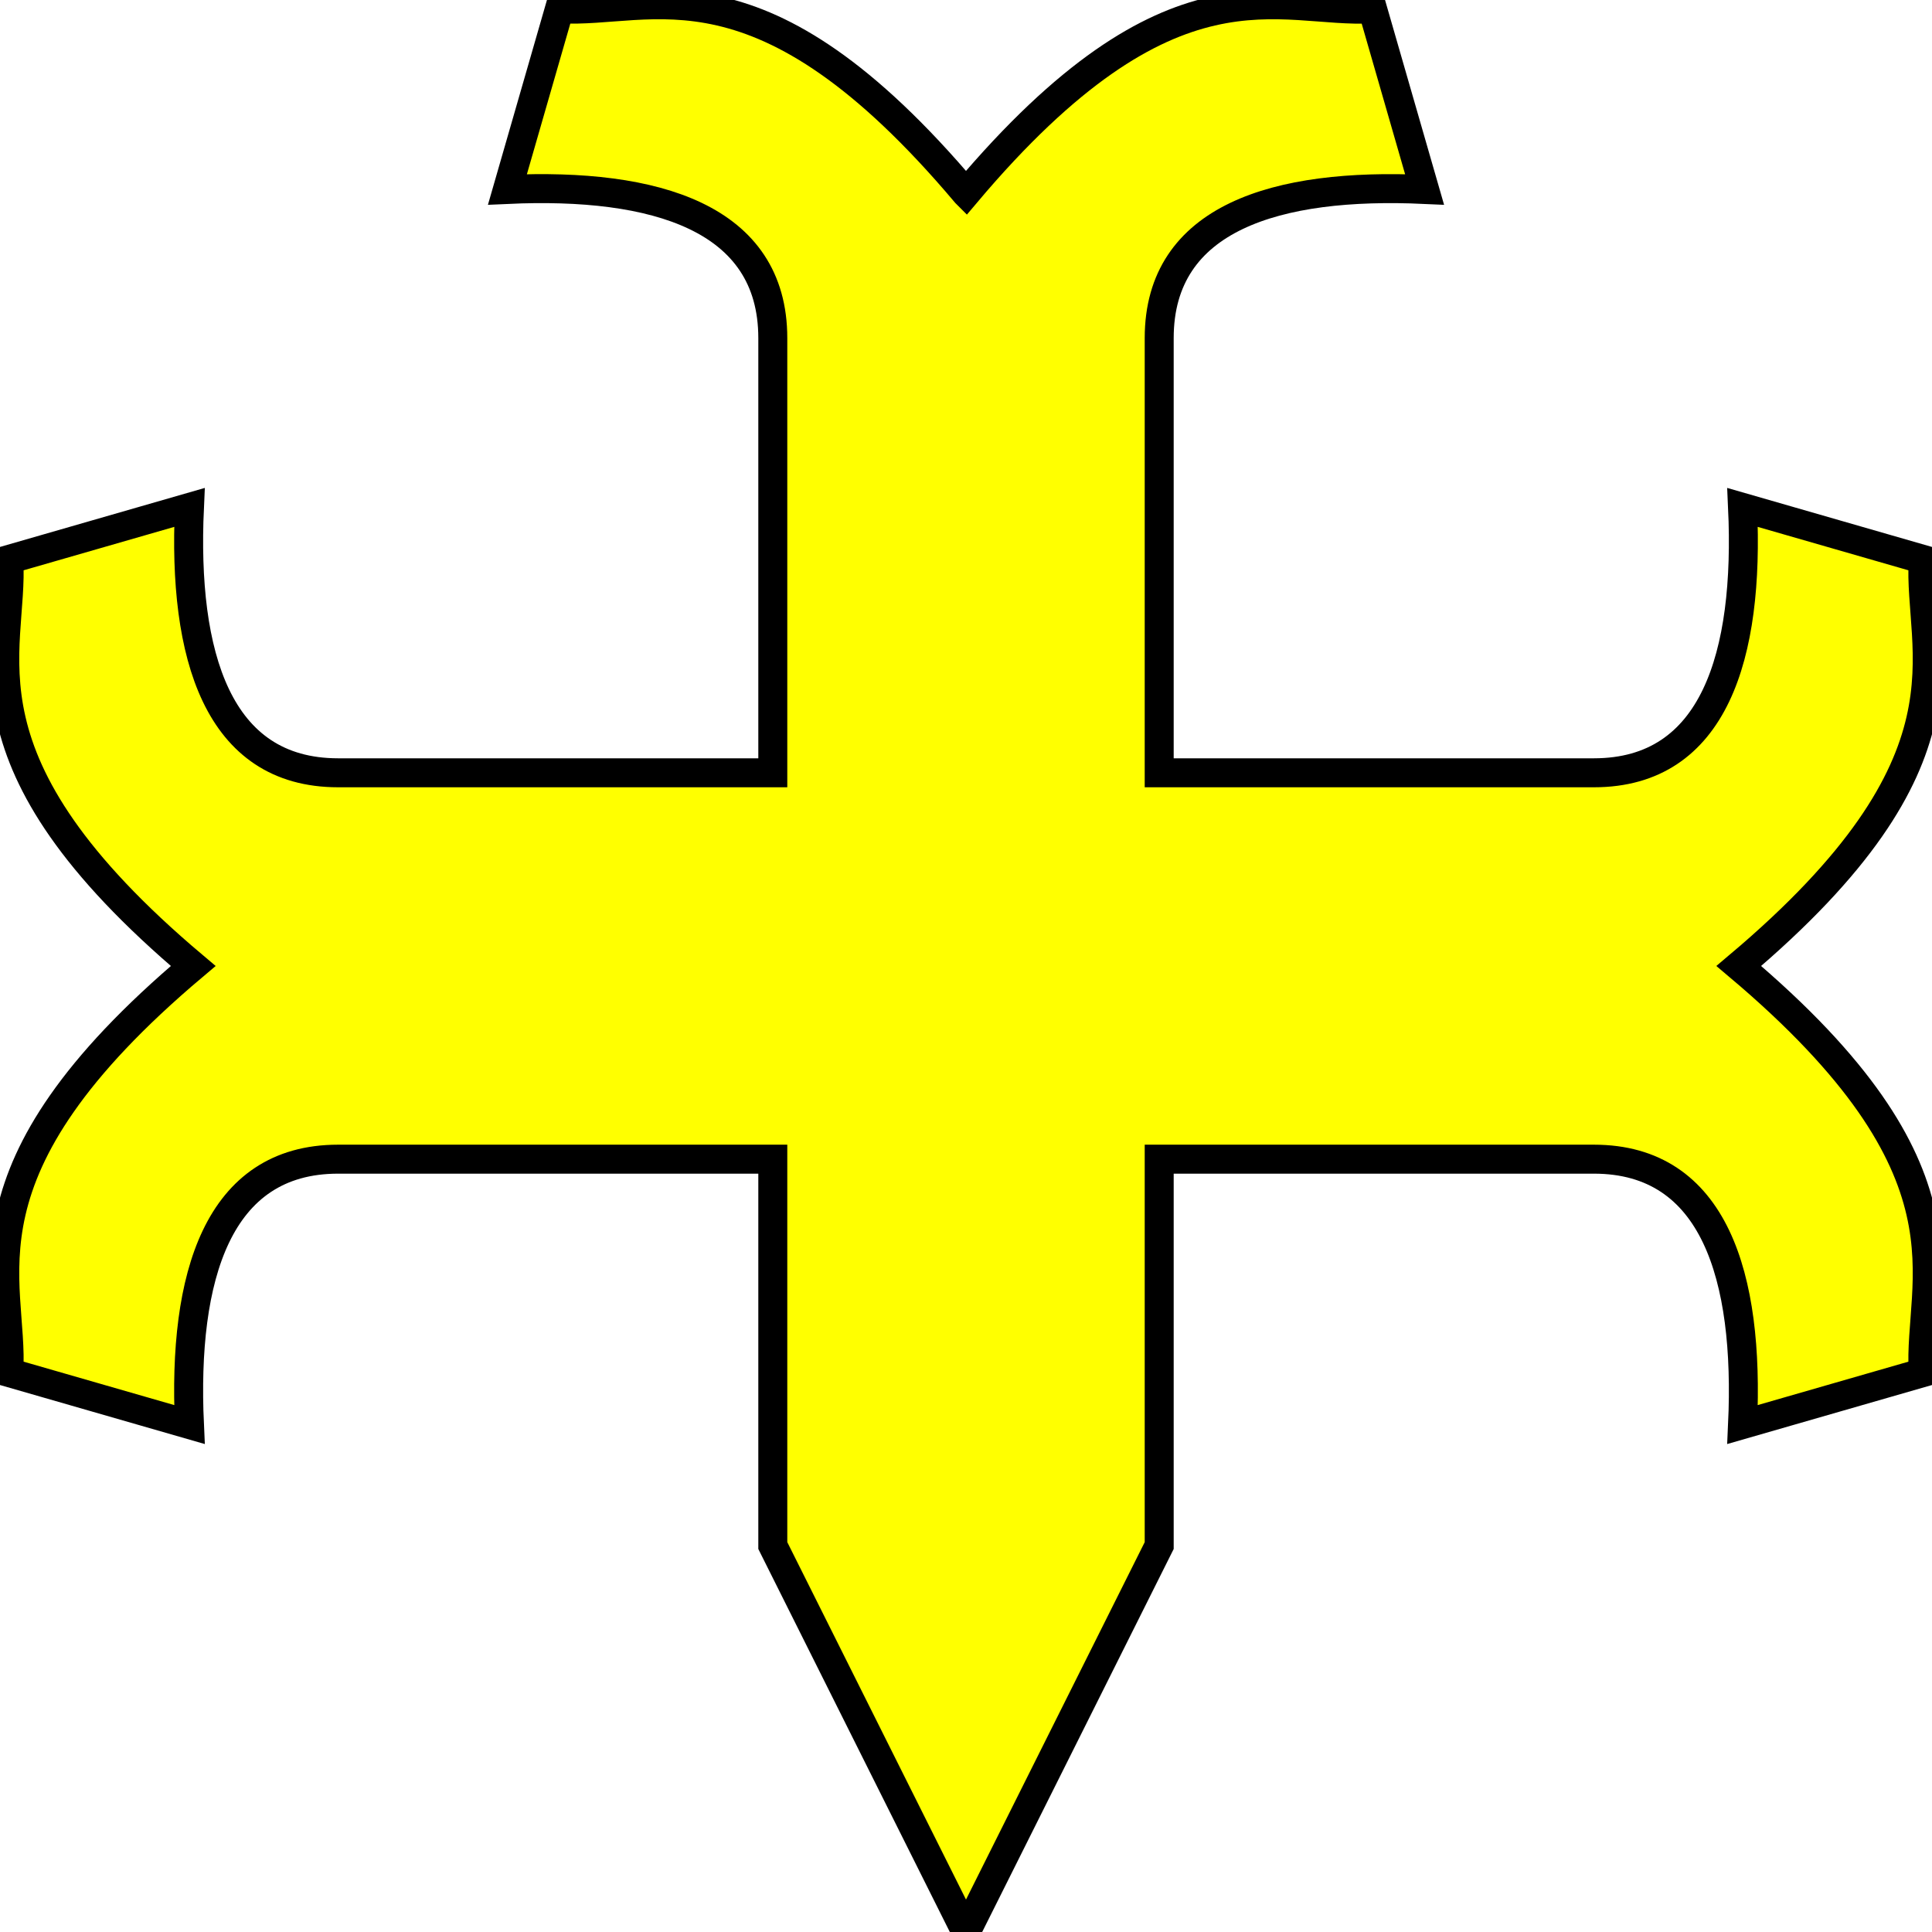
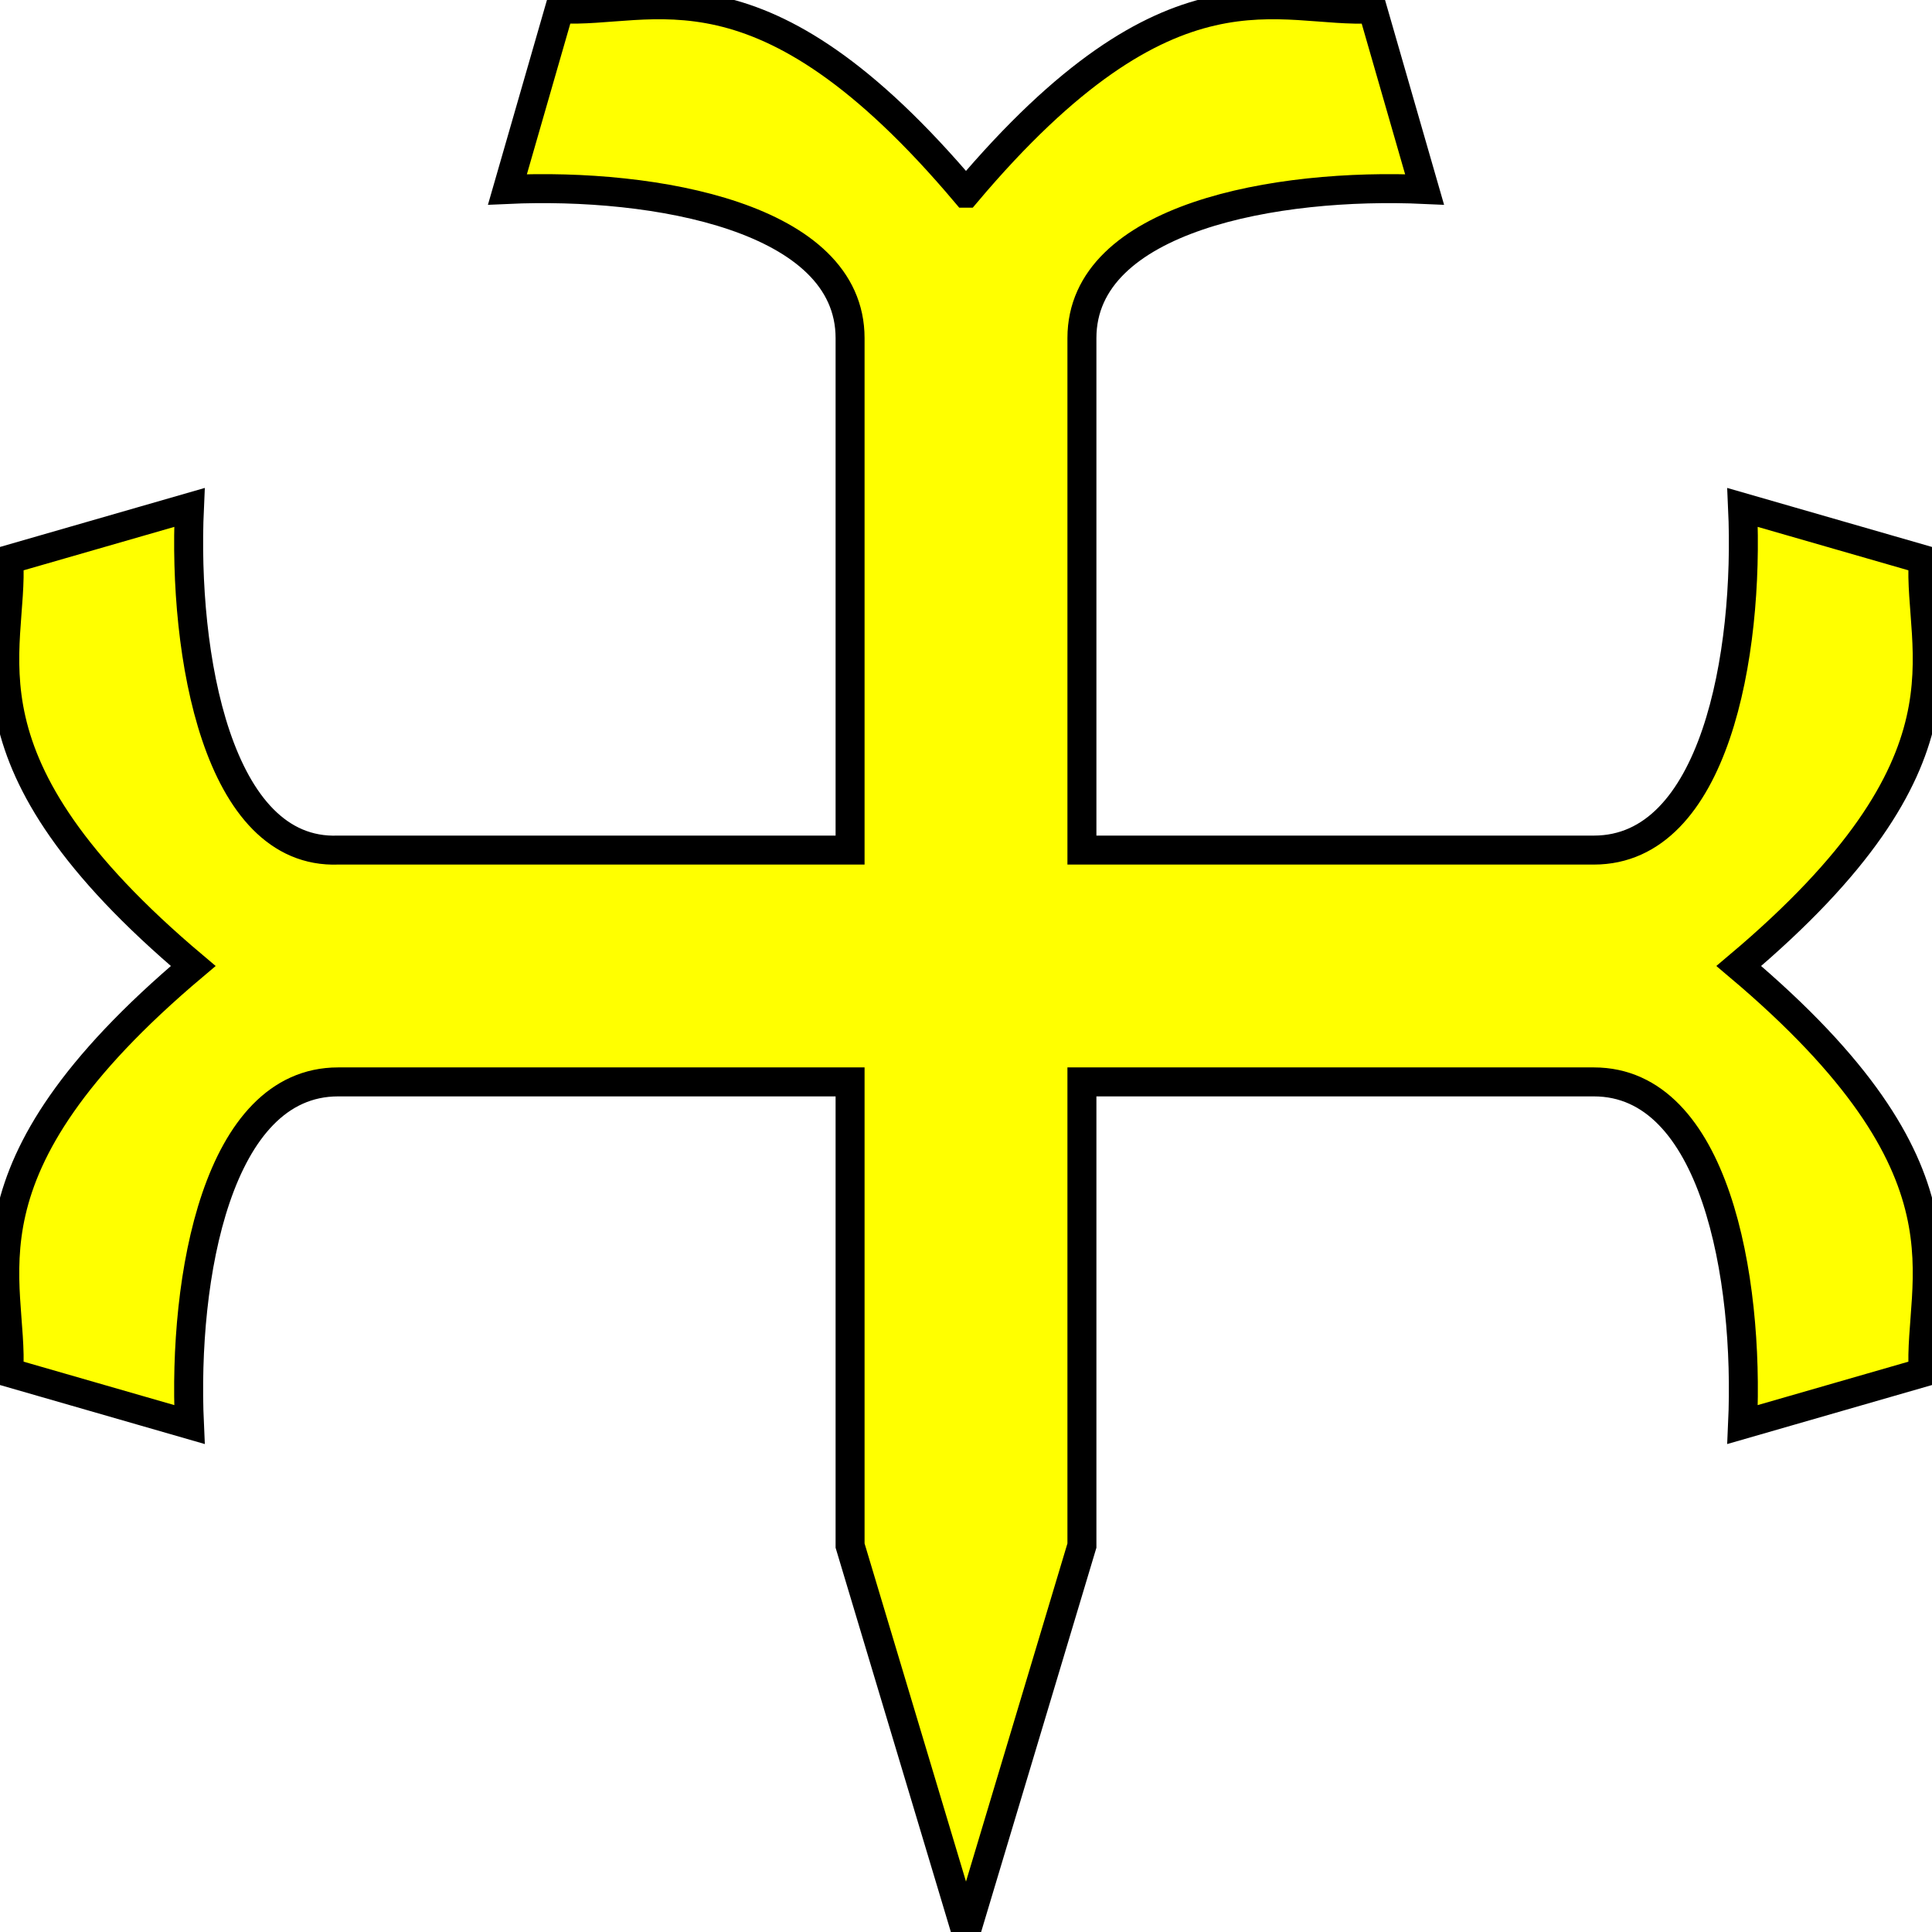
- <svg xmlns="http://www.w3.org/2000/svg" width="200" height="200" version="1.1">
-   <g style="fill:#ffff00;fill-opacity:1;fill-rule:evenodd;stroke:#000000;stroke-width:3;stroke-linecap:butt;stroke-linejoin:miter;stroke-miterlimit:4;stroke-opacity:1;stroke-dasharray:none" id="body">
-     <path d="m100,20c21.362,-25.331 32.471,-18.502 42.082,-19.086 l5.389,18.696 c-15.279,-0.7 -27.471,2.889 -27.471,15.389 l0,45 l45,0   c12.5,0 16.09,-12.19 15.39,-27.47   l18.7,5.389   c-0.59,9.61 6.24,20.72 -19.09,42.08    c25.33,21.36 18.5,32.47 19.09,42.08   l-18.7,5.389   c0.7,-15.28 -2.889,-27.47 -15.39,-27.47   l-45,0   v40l-20,40l-20,-40 v-40      l-45,-0   c-12.5,-0 -16.09,12.19 -15.39,27.47   l-18.7,-5.389   c0.59,-9.61 -6.24,-20.72 19.09,-42.08    c-25.33,-21.36 -18.5,-32.47 -19.09,-42.08   l18.7,-5.389   c-0.7,15.28 2.889,27.47 15.39,27.47   l45,-0   l0,-45 c0,-12.5 -12.19,-16.09 -27.47,-15.39 l5.389,-18.7 c9.61,0.59 20.72,-6.24 42.08,19.09          z" />
+ <svg xmlns="http://www.w3.org/2000/svg" id="svg7" version="1.1" height="200" width="200">
+   <defs id="defs11" />
+   <g id="body" style="fill:#ffff00;fill-rule:evenodd;stroke:#000000;stroke-width:3">
+     <path id="path4" d="M 100,20 C 121.362,-5.331 132.471,1.498 142.082,0.914 L 147.471,19.611 C 132.192,18.91 112,22.5 112,35 v 53 h 53 c 12.5,0 16.09,-20.19 15.39,-35.47 l 18.7,5.389 c -0.59,9.61 6.24,20.72 -19.09,42.08 25.33,21.36 18.5,32.47 19.09,42.08 l -18.7,5.389 c 0.7,-15.28 -2.889,-35.47 -15.39,-35.47 h -53 v 48 l -12,40 -12,-40 v -48 H 35 c -12.5,0 -16.09,20.19 -15.39,35.47 L 0.91,142.079 C 1.5,132.469 -5.33,121.359 20,99.999 -5.33,78.639 1.5,67.529 0.91,57.919 L 19.61,52.53 C 18.91,67.81 22.508,88.471 35,88 H 88 V 35 C 88,22.5 67.81,18.91 52.53,19.61 l 5.389,-18.7 c 9.61,0.59 20.72,-6.24 42.08,19.09 z" />
  </g>
</svg>
